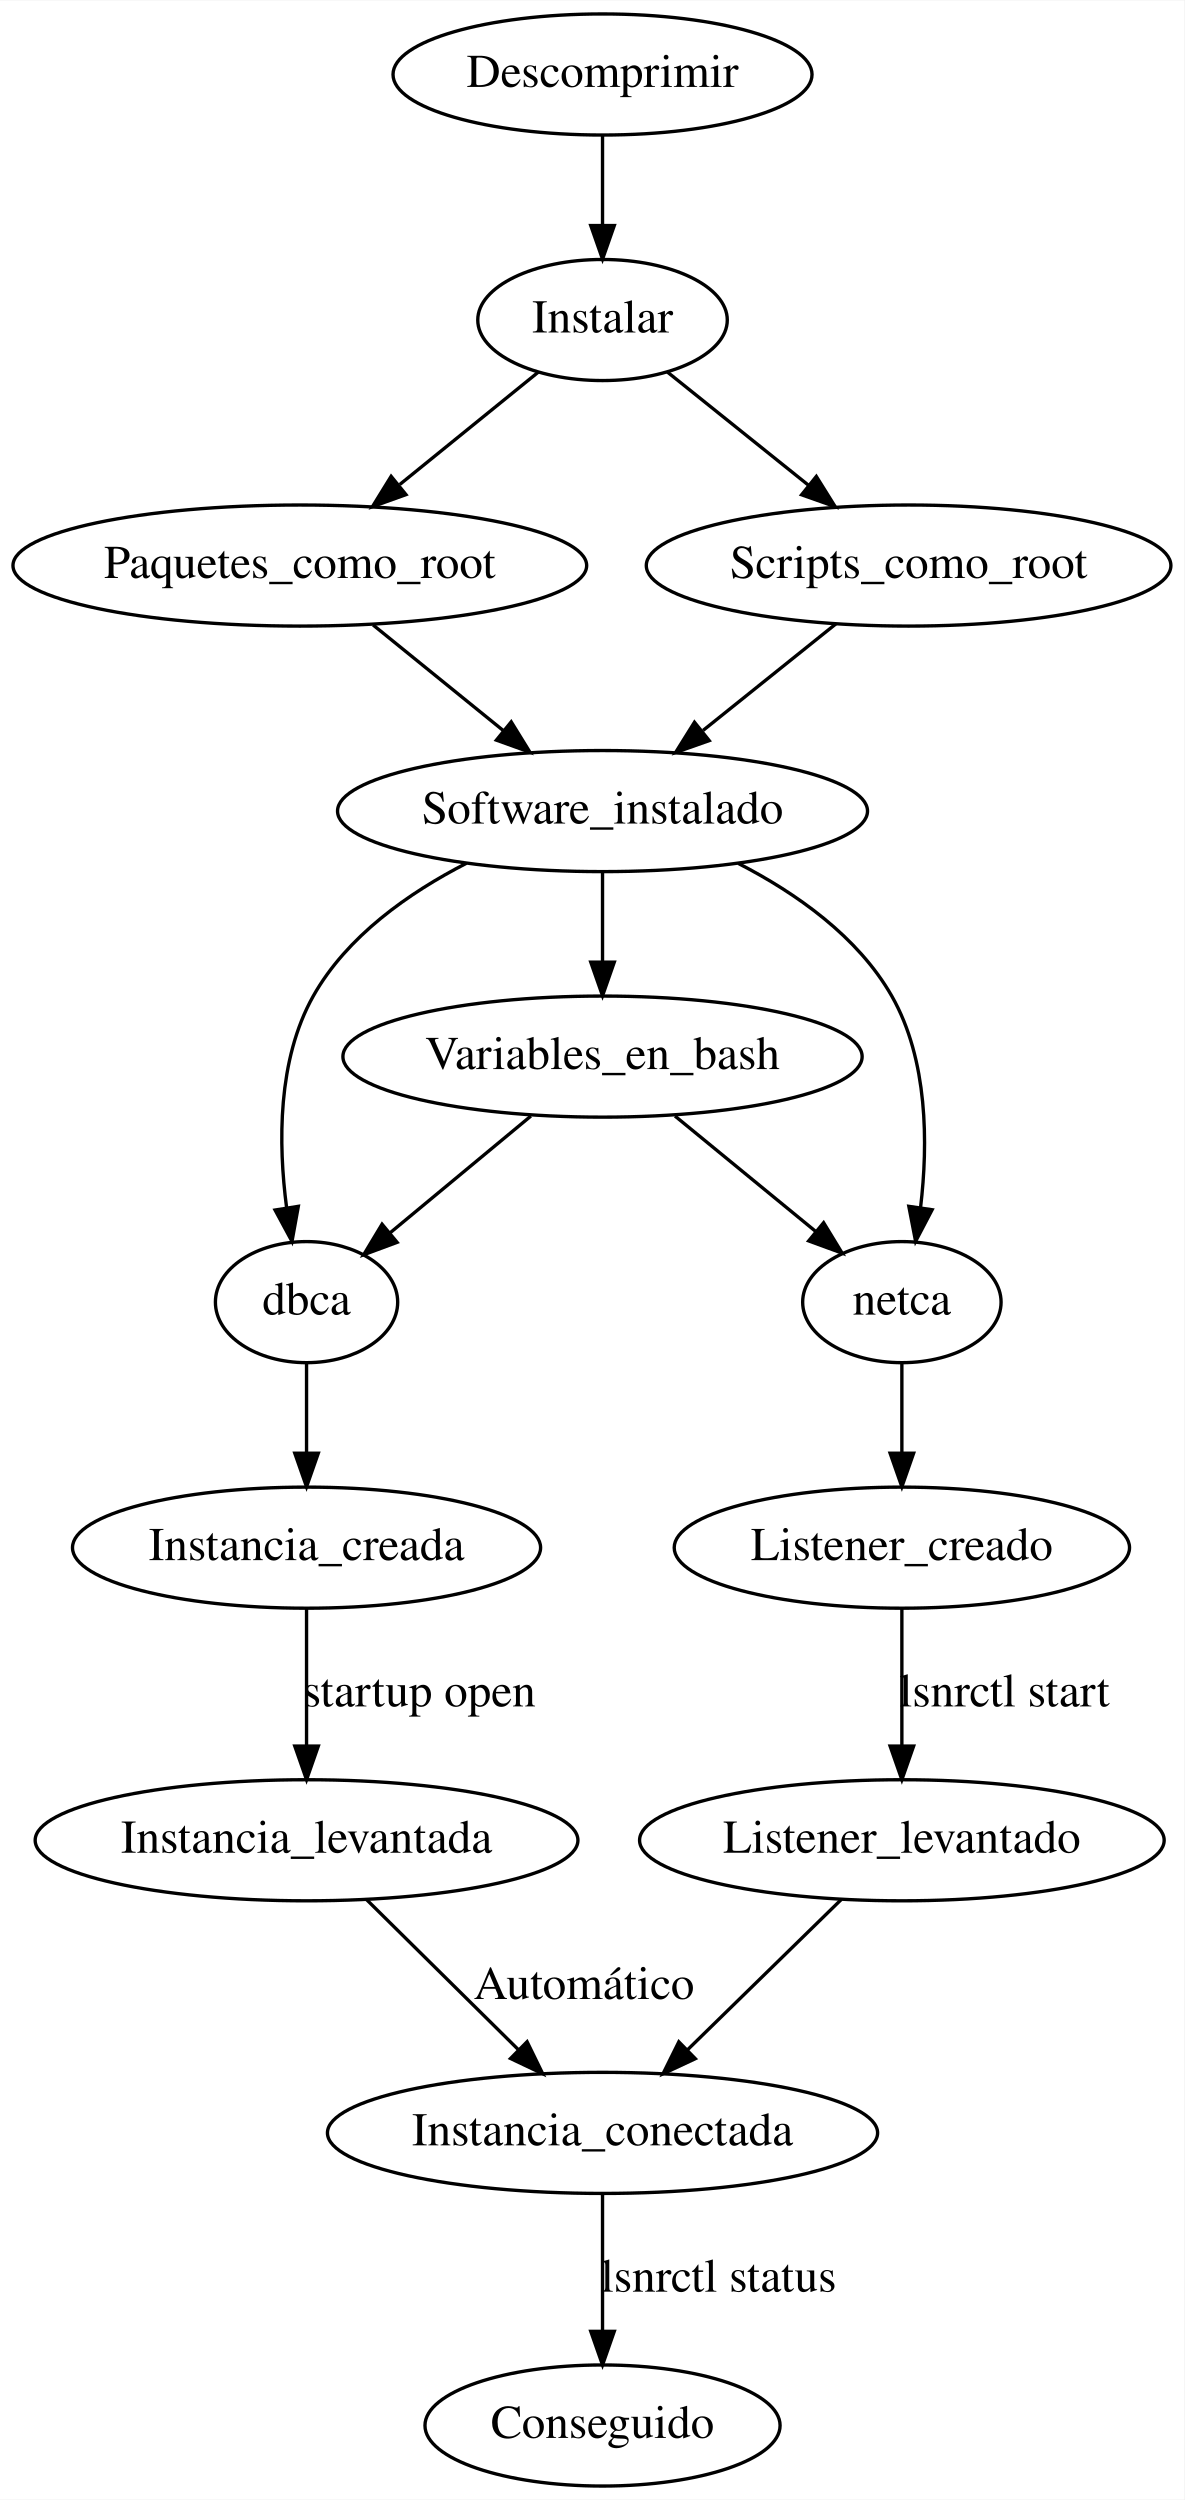
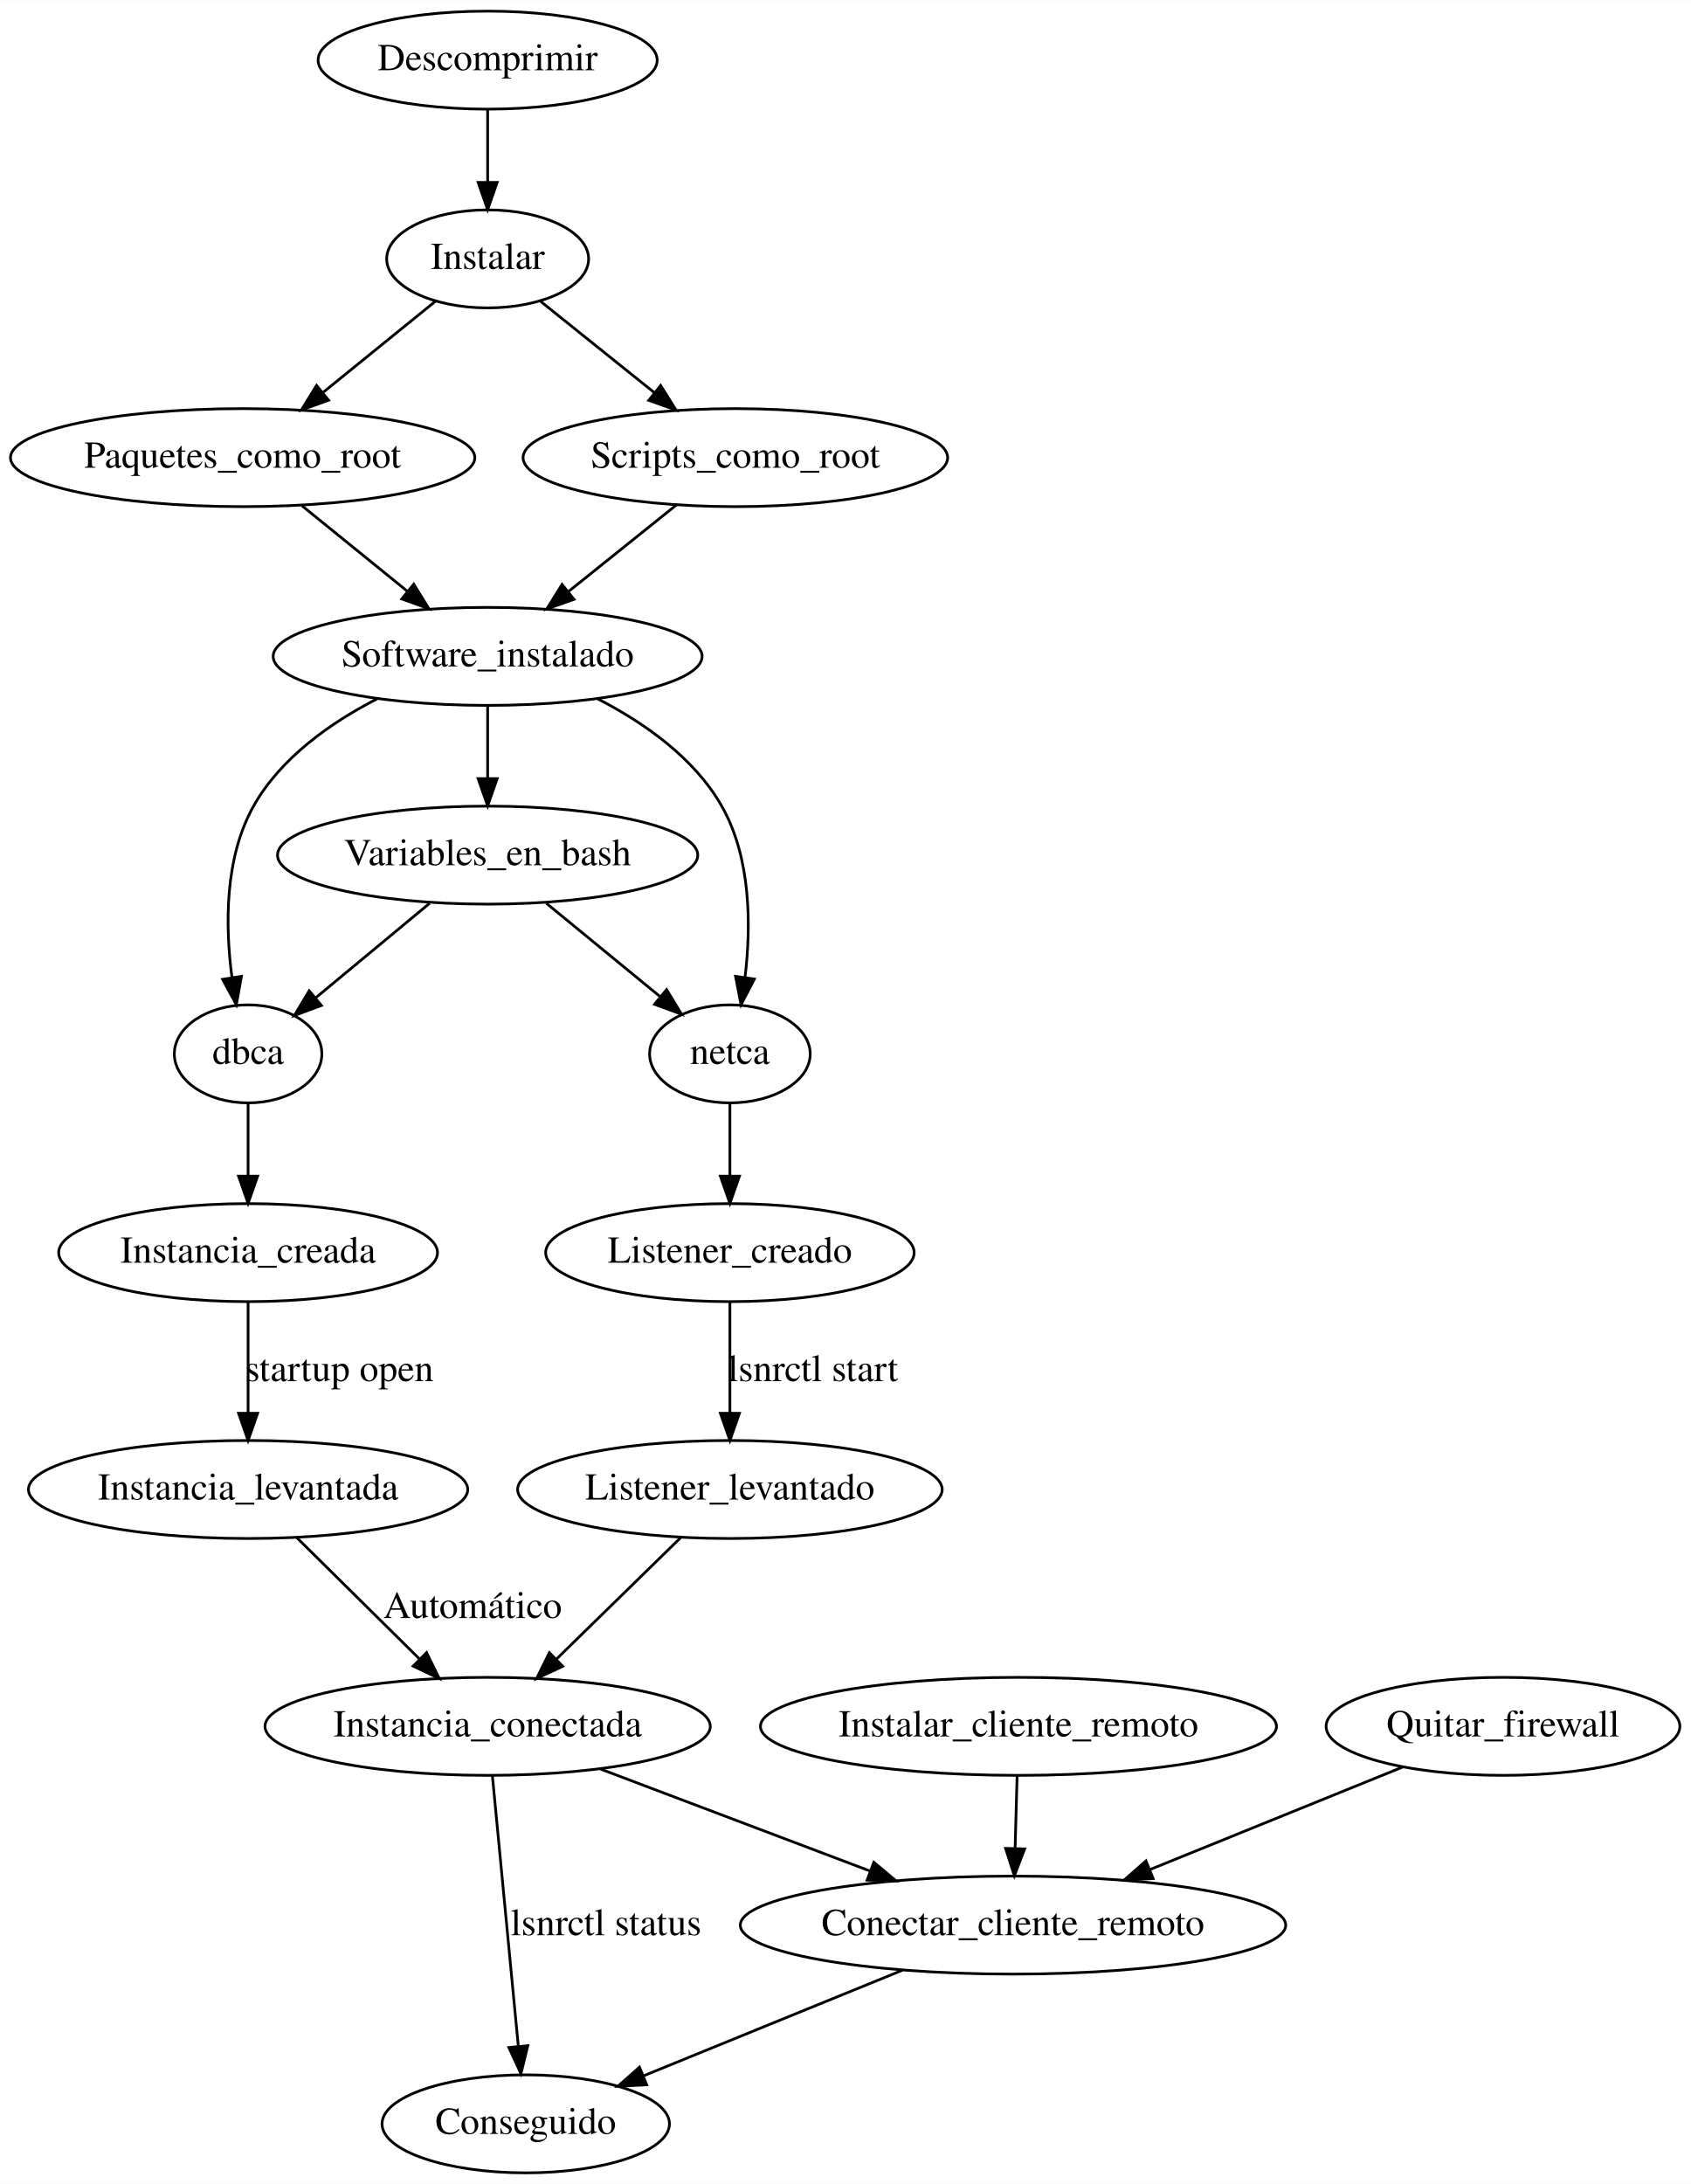
- <svg xmlns="http://www.w3.org/2000/svg" width="352pt" height="743pt" viewBox="0.00 0.00 352.14 743.00">
-   <g id="graph0" class="graph" transform="scale(1 1) rotate(0) translate(4 739)">
-     <polygon fill="#ffffff" stroke="transparent" points="-4,4 -4,-739 348.135,-739 348.135,4 -4,4" />
+ <svg xmlns="http://www.w3.org/2000/svg" width="621pt" height="802pt" viewBox="0.00 0.00 621.14 802.00">
+   <g id="graph0" class="graph" transform="scale(1 1) rotate(0) translate(4 798)">
+     <polygon fill="#ffffff" stroke="transparent" points="-4,4 -4,-798 617.137,-798 617.137,4 -4,4" />
    <g id="node1" class="node">
-       <ellipse fill="none" stroke="#000000" cx="175.142" cy="-717" rx="62.289" ry="18" />
-       <text text-anchor="middle" x="175.142" y="-713.3" font-family="Times,serif" font-size="14.00" fill="#000000">Descomprimir</text>
+       <ellipse fill="none" stroke="#000000" cx="175.142" cy="-776" rx="62.289" ry="18" />
+       <text text-anchor="middle" x="175.142" y="-772.3" font-family="Times,serif" font-size="14.00" fill="#000000">Descomprimir</text>
    </g>
    <g id="node2" class="node">
-       <ellipse fill="none" stroke="#000000" cx="175.142" cy="-644" rx="37.093" ry="18" />
-       <text text-anchor="middle" x="175.142" y="-640.3" font-family="Times,serif" font-size="14.00" fill="#000000">Instalar</text>
+       <ellipse fill="none" stroke="#000000" cx="175.142" cy="-703" rx="37.093" ry="18" />
+       <text text-anchor="middle" x="175.142" y="-699.3" font-family="Times,serif" font-size="14.00" fill="#000000">Instalar</text>
    </g>
    <g id="edge1" class="edge">
-       <path fill="none" stroke="#000000" d="M175.142,-698.955C175.142,-690.883 175.142,-681.176 175.142,-672.182" />
-       <polygon fill="#000000" stroke="#000000" points="178.643,-672.09 175.142,-662.09 171.643,-672.09 178.643,-672.09" />
+       <path fill="none" stroke="#000000" d="M175.142,-757.955C175.142,-749.883 175.142,-740.176 175.142,-731.182" />
+       <polygon fill="#000000" stroke="#000000" points="178.643,-731.09 175.142,-721.09 171.643,-731.09 178.643,-731.09" />
    </g>
    <g id="node3" class="node">
-       <ellipse fill="none" stroke="#000000" cx="85.142" cy="-571" rx="85.285" ry="18" />
-       <text text-anchor="middle" x="85.142" y="-567.3" font-family="Times,serif" font-size="14.00" fill="#000000">Paquetes_como_root</text>
+       <ellipse fill="none" stroke="#000000" cx="85.142" cy="-630" rx="85.285" ry="18" />
+       <text text-anchor="middle" x="85.142" y="-626.3" font-family="Times,serif" font-size="14.00" fill="#000000">Paquetes_como_root</text>
    </g>
    <g id="edge2" class="edge">
-       <path fill="none" stroke="#000000" d="M156.056,-628.519C144.091,-618.814 128.419,-606.102 114.852,-595.098" />
-       <polygon fill="#000000" stroke="#000000" points="116.7,-592.09 106.728,-588.509 112.29,-597.526 116.7,-592.09" />
+       <path fill="none" stroke="#000000" d="M156.056,-687.519C144.091,-677.814 128.419,-665.102 114.852,-654.098" />
+       <polygon fill="#000000" stroke="#000000" points="116.7,-651.09 106.728,-647.509 112.29,-656.526 116.7,-651.09" />
    </g>
    <g id="node4" class="node">
-       <ellipse fill="none" stroke="#000000" cx="266.142" cy="-571" rx="77.986" ry="18" />
-       <text text-anchor="middle" x="266.142" y="-567.3" font-family="Times,serif" font-size="14.00" fill="#000000">Scripts_como_root</text>
+       <ellipse fill="none" stroke="#000000" cx="266.142" cy="-630" rx="77.986" ry="18" />
+       <text text-anchor="middle" x="266.142" y="-626.3" font-family="Times,serif" font-size="14.00" fill="#000000">Scripts_como_root</text>
    </g>
    <g id="edge3" class="edge">
-       <path fill="none" stroke="#000000" d="M194.441,-628.519C206.653,-618.722 222.684,-605.862 236.49,-594.787" />
-       <polygon fill="#000000" stroke="#000000" points="238.707,-597.496 244.317,-588.509 234.326,-592.036 238.707,-597.496" />
+       <path fill="none" stroke="#000000" d="M194.441,-687.519C206.653,-677.722 222.684,-664.862 236.49,-653.787" />
+       <polygon fill="#000000" stroke="#000000" points="238.707,-656.496 244.317,-647.509 234.326,-651.036 238.707,-656.496" />
    </g>
    <g id="node5" class="node">
-       <ellipse fill="none" stroke="#000000" cx="175.142" cy="-498" rx="78.786" ry="18" />
-       <text text-anchor="middle" x="175.142" y="-494.3" font-family="Times,serif" font-size="14.00" fill="#000000">Software_instalado</text>
+       <ellipse fill="none" stroke="#000000" cx="175.142" cy="-557" rx="78.786" ry="18" />
+       <text text-anchor="middle" x="175.142" y="-553.3" font-family="Times,serif" font-size="14.00" fill="#000000">Software_instalado</text>
    </g>
    <g id="edge4" class="edge">
-       <path fill="none" stroke="#000000" d="M106.929,-553.329C118.537,-543.914 132.982,-532.197 145.587,-521.973" />
-       <polygon fill="#000000" stroke="#000000" points="147.995,-524.526 153.557,-515.509 143.585,-519.09 147.995,-524.526" />
+       <path fill="none" stroke="#000000" d="M106.929,-612.329C118.537,-602.914 132.982,-591.197 145.587,-580.973" />
+       <polygon fill="#000000" stroke="#000000" points="147.995,-583.526 153.557,-574.509 143.585,-578.09 147.995,-583.526" />
    </g>
    <g id="edge5" class="edge">
-       <path fill="none" stroke="#000000" d="M244.577,-553.7C232.763,-544.223 217.941,-532.333 205.028,-521.974" />
-       <polygon fill="#000000" stroke="#000000" points="206.859,-518.956 196.869,-515.429 202.479,-524.416 206.859,-518.956" />
+       <path fill="none" stroke="#000000" d="M244.577,-612.7C232.763,-603.223 217.941,-591.333 205.028,-580.974" />
+       <polygon fill="#000000" stroke="#000000" points="206.859,-577.956 196.869,-574.429 202.479,-583.416 206.859,-577.956" />
    </g>
    <g id="node6" class="node">
-       <ellipse fill="none" stroke="#000000" cx="175.142" cy="-425" rx="77.187" ry="18" />
-       <text text-anchor="middle" x="175.142" y="-421.3" font-family="Times,serif" font-size="14.00" fill="#000000">Variables_en_bash</text>
+       <ellipse fill="none" stroke="#000000" cx="175.142" cy="-484" rx="77.187" ry="18" />
+       <text text-anchor="middle" x="175.142" y="-480.3" font-family="Times,serif" font-size="14.00" fill="#000000">Variables_en_bash</text>
    </g>
    <g id="edge6" class="edge">
-       <path fill="none" stroke="#000000" d="M175.142,-479.955C175.142,-471.883 175.142,-462.176 175.142,-453.182" />
-       <polygon fill="#000000" stroke="#000000" points="178.643,-453.09 175.142,-443.09 171.643,-453.09 178.643,-453.09" />
+       <path fill="none" stroke="#000000" d="M175.142,-538.955C175.142,-530.883 175.142,-521.176 175.142,-512.182" />
+       <polygon fill="#000000" stroke="#000000" points="178.643,-512.09 175.142,-502.09 171.643,-512.09 178.643,-512.09" />
    </g>
    <g id="node7" class="node">
-       <ellipse fill="none" stroke="#000000" cx="87.142" cy="-352" rx="27.097" ry="18" />
-       <text text-anchor="middle" x="87.142" y="-348.3" font-family="Times,serif" font-size="14.00" fill="#000000">dbca</text>
+       <ellipse fill="none" stroke="#000000" cx="87.142" cy="-411" rx="27.097" ry="18" />
+       <text text-anchor="middle" x="87.142" y="-407.3" font-family="Times,serif" font-size="14.00" fill="#000000">dbca</text>
    </g>
    <g id="edge7" class="edge">
-       <path fill="none" stroke="#000000" d="M134.7,-482.496C117.494,-473.672 99.126,-460.769 89.142,-443 78.481,-424.024 78.713,-399.126 81.203,-380.17" />
-       <polygon fill="#000000" stroke="#000000" points="84.697,-380.483 82.813,-370.057 77.784,-379.382 84.697,-380.483" />
+       <path fill="none" stroke="#000000" d="M134.7,-541.496C117.494,-532.672 99.126,-519.769 89.142,-502 78.481,-483.024 78.713,-458.126 81.203,-439.17" />
+       <polygon fill="#000000" stroke="#000000" points="84.697,-439.483 82.813,-429.057 77.784,-438.382 84.697,-439.483" />
    </g>
    <g id="node8" class="node">
-       <ellipse fill="none" stroke="#000000" cx="264.142" cy="-352" rx="29.497" ry="18" />
-       <text text-anchor="middle" x="264.142" y="-348.3" font-family="Times,serif" font-size="14.00" fill="#000000">netca</text>
+       <ellipse fill="none" stroke="#000000" cx="264.142" cy="-411" rx="29.497" ry="18" />
+       <text text-anchor="middle" x="264.142" y="-407.3" font-family="Times,serif" font-size="14.00" fill="#000000">netca</text>
    </g>
    <g id="edge8" class="edge">
-       <path fill="none" stroke="#000000" d="M215.496,-482.446C232.683,-473.611 251.062,-460.714 261.142,-443 271.911,-424.078 271.961,-399.175 269.708,-380.204" />
-       <polygon fill="#000000" stroke="#000000" points="273.138,-379.469 268.226,-370.081 266.212,-380.483 273.138,-379.469" />
+       <path fill="none" stroke="#000000" d="M215.496,-541.446C232.683,-532.611 251.062,-519.714 261.142,-502 271.911,-483.078 271.961,-458.175 269.708,-439.204" />
+       <polygon fill="#000000" stroke="#000000" points="273.138,-438.469 268.226,-429.081 266.212,-439.483 273.138,-438.469" />
    </g>
    <g id="edge9" class="edge">
-       <path fill="none" stroke="#000000" d="M153.84,-407.329C141.203,-396.846 125.126,-383.509 111.922,-372.556" />
-       <polygon fill="#000000" stroke="#000000" points="114.061,-369.782 104.129,-366.091 109.591,-375.17 114.061,-369.782" />
+       <path fill="none" stroke="#000000" d="M153.84,-466.329C141.203,-455.846 125.126,-442.509 111.922,-431.556" />
+       <polygon fill="#000000" stroke="#000000" points="114.061,-428.782 104.129,-425.091 109.591,-434.17 114.061,-428.782" />
    </g>
    <g id="edge10" class="edge">
-       <path fill="none" stroke="#000000" d="M196.687,-407.329C209.297,-396.985 225.295,-383.864 238.545,-372.995" />
-       <polygon fill="#000000" stroke="#000000" points="240.874,-375.612 246.386,-366.564 236.434,-370.2 240.874,-375.612" />
+       <path fill="none" stroke="#000000" d="M196.687,-466.329C209.297,-455.985 225.295,-442.864 238.545,-431.995" />
+       <polygon fill="#000000" stroke="#000000" points="240.874,-434.612 246.386,-425.564 236.434,-429.2 240.874,-434.612" />
    </g>
    <g id="node11" class="node">
-       <ellipse fill="none" stroke="#000000" cx="87.142" cy="-279" rx="69.588" ry="18" />
-       <text text-anchor="middle" x="87.142" y="-275.3" font-family="Times,serif" font-size="14.00" fill="#000000">Instancia_creada</text>
+       <ellipse fill="none" stroke="#000000" cx="87.142" cy="-338" rx="69.588" ry="18" />
+       <text text-anchor="middle" x="87.142" y="-334.3" font-family="Times,serif" font-size="14.00" fill="#000000">Instancia_creada</text>
    </g>
    <g id="edge13" class="edge">
-       <path fill="none" stroke="#000000" d="M87.142,-333.955C87.142,-325.883 87.142,-316.176 87.142,-307.182" />
-       <polygon fill="#000000" stroke="#000000" points="90.642,-307.09 87.142,-297.09 83.642,-307.09 90.642,-307.09" />
+       <path fill="none" stroke="#000000" d="M87.142,-392.955C87.142,-384.883 87.142,-375.176 87.142,-366.182" />
+       <polygon fill="#000000" stroke="#000000" points="90.642,-366.09 87.142,-356.09 83.642,-366.09 90.642,-366.09" />
    </g>
    <g id="node9" class="node">
-       <ellipse fill="none" stroke="#000000" cx="264.142" cy="-279" rx="67.688" ry="18" />
-       <text text-anchor="middle" x="264.142" y="-275.3" font-family="Times,serif" font-size="14.00" fill="#000000">Listener_creado</text>
+       <ellipse fill="none" stroke="#000000" cx="264.142" cy="-338" rx="67.688" ry="18" />
+       <text text-anchor="middle" x="264.142" y="-334.3" font-family="Times,serif" font-size="14.00" fill="#000000">Listener_creado</text>
    </g>
    <g id="edge11" class="edge">
-       <path fill="none" stroke="#000000" d="M264.142,-333.955C264.142,-325.883 264.142,-316.176 264.142,-307.182" />
-       <polygon fill="#000000" stroke="#000000" points="267.642,-307.09 264.142,-297.09 260.642,-307.09 267.642,-307.09" />
+       <path fill="none" stroke="#000000" d="M264.142,-392.955C264.142,-384.883 264.142,-375.176 264.142,-366.182" />
+       <polygon fill="#000000" stroke="#000000" points="267.642,-366.09 264.142,-356.09 260.642,-366.09 267.642,-366.09" />
    </g>
    <g id="node10" class="node">
-       <ellipse fill="none" stroke="#000000" cx="264.142" cy="-192" rx="77.986" ry="18" />
-       <text text-anchor="middle" x="264.142" y="-188.3" font-family="Times,serif" font-size="14.00" fill="#000000">Listener_levantado</text>
+       <ellipse fill="none" stroke="#000000" cx="264.142" cy="-251" rx="77.986" ry="18" />
+       <text text-anchor="middle" x="264.142" y="-247.3" font-family="Times,serif" font-size="14.00" fill="#000000">Listener_levantado</text>
    </g>
    <g id="edge12" class="edge">
-       <path fill="none" stroke="#000000" d="M264.142,-260.974C264.142,-249.192 264.142,-233.561 264.142,-220.158" />
-       <polygon fill="#000000" stroke="#000000" points="267.642,-220.003 264.142,-210.003 260.642,-220.003 267.642,-220.003" />
-       <text text-anchor="middle" x="294.642" y="-231.8" font-family="Times,serif" font-size="14.00" fill="#000000">lsnrctl start</text>
+       <path fill="none" stroke="#000000" d="M264.142,-319.974C264.142,-308.192 264.142,-292.561 264.142,-279.158" />
+       <polygon fill="#000000" stroke="#000000" points="267.642,-279.003 264.142,-269.003 260.642,-279.003 267.642,-279.003" />
+       <text text-anchor="middle" x="294.642" y="-290.8" font-family="Times,serif" font-size="14.00" fill="#000000">lsnrctl start</text>
    </g>
    <g id="node13" class="node">
-       <ellipse fill="none" stroke="#000000" cx="175.142" cy="-105" rx="81.786" ry="18" />
-       <text text-anchor="middle" x="175.142" y="-101.3" font-family="Times,serif" font-size="14.00" fill="#000000">Instancia_conectada</text>
+       <ellipse fill="none" stroke="#000000" cx="175.142" cy="-164" rx="81.786" ry="18" />
+       <text text-anchor="middle" x="175.142" y="-160.3" font-family="Times,serif" font-size="14.00" fill="#000000">Instancia_conectada</text>
    </g>
    <g id="edge16" class="edge">
-       <path fill="none" stroke="#000000" d="M246.132,-174.394C232.983,-161.541 214.982,-143.945 200.398,-129.688" />
-       <polygon fill="#000000" stroke="#000000" points="202.724,-127.067 193.126,-122.58 197.831,-132.073 202.724,-127.067" />
+       <path fill="none" stroke="#000000" d="M246.132,-233.394C232.983,-220.541 214.982,-202.945 200.398,-188.688" />
+       <polygon fill="#000000" stroke="#000000" points="202.724,-186.067 193.126,-181.58 197.831,-191.073 202.724,-186.067" />
    </g>
    <g id="node12" class="node">
-       <ellipse fill="none" stroke="#000000" cx="87.142" cy="-192" rx="80.686" ry="18" />
-       <text text-anchor="middle" x="87.142" y="-188.3" font-family="Times,serif" font-size="14.00" fill="#000000">Instancia_levantada</text>
+       <ellipse fill="none" stroke="#000000" cx="87.142" cy="-251" rx="80.686" ry="18" />
+       <text text-anchor="middle" x="87.142" y="-247.3" font-family="Times,serif" font-size="14.00" fill="#000000">Instancia_levantada</text>
    </g>
    <g id="edge14" class="edge">
-       <path fill="none" stroke="#000000" d="M87.142,-260.974C87.142,-249.192 87.142,-233.561 87.142,-220.158" />
-       <polygon fill="#000000" stroke="#000000" points="90.642,-220.003 87.142,-210.003 83.642,-220.003 90.642,-220.003" />
-       <text text-anchor="middle" x="120.642" y="-231.8" font-family="Times,serif" font-size="14.00" fill="#000000">startup open</text>
+       <path fill="none" stroke="#000000" d="M87.142,-319.974C87.142,-308.192 87.142,-292.561 87.142,-279.158" />
+       <polygon fill="#000000" stroke="#000000" points="90.642,-279.003 87.142,-269.003 83.642,-279.003 90.642,-279.003" />
+       <text text-anchor="middle" x="120.642" y="-290.8" font-family="Times,serif" font-size="14.00" fill="#000000">startup open</text>
    </g>
    <g id="edge15" class="edge">
-       <path fill="none" stroke="#000000" d="M104.951,-174.394C117.952,-161.541 135.75,-143.945 150.171,-129.688" />
-       <polygon fill="#000000" stroke="#000000" points="152.71,-132.099 157.361,-122.58 147.789,-127.121 152.71,-132.099" />
-       <text text-anchor="middle" x="169.642" y="-144.8" font-family="Times,serif" font-size="14.00" fill="#000000">Automático</text>
+       <path fill="none" stroke="#000000" d="M104.951,-233.394C117.952,-220.541 135.75,-202.945 150.171,-188.688" />
+       <polygon fill="#000000" stroke="#000000" points="152.71,-191.099 157.361,-181.58 147.789,-186.121 152.71,-191.099" />
+       <text text-anchor="middle" x="169.642" y="-203.8" font-family="Times,serif" font-size="14.00" fill="#000000">Automático</text>
+     </g>
+     <g id="node15" class="node">
+       <ellipse fill="none" stroke="#000000" cx="368.142" cy="-91" rx="100.182" ry="18" />
+       <text text-anchor="middle" x="368.142" y="-87.3" font-family="Times,serif" font-size="14.00" fill="#000000">Conectar_cliente_remoto</text>
+     </g>
+     <g id="edge19" class="edge">
+       <path fill="none" stroke="#000000" d="M216.546,-148.34C245.555,-137.367 284.554,-122.617 315.731,-110.824" />
+       <polygon fill="#000000" stroke="#000000" points="317.021,-114.078 325.136,-107.267 314.545,-107.531 317.021,-114.078" />
+     </g>
+     <g id="node17" class="node">
+       <ellipse fill="none" stroke="#000000" cx="189.142" cy="-18" rx="52.791" ry="18" />
+       <text text-anchor="middle" x="189.142" y="-14.3" font-family="Times,serif" font-size="14.00" fill="#000000">Conseguido</text>
+     </g>
+     <g id="edge21" class="edge">
+       <path fill="none" stroke="#000000" d="M176.887,-145.804C179.277,-120.887 183.591,-75.894 186.411,-46.488" />
+       <polygon fill="#000000" stroke="#000000" points="189.905,-46.714 187.376,-36.425 182.937,-46.045 189.905,-46.714" />
+       <text text-anchor="middle" x="218.642" y="-87.3" font-family="Times,serif" font-size="14.00" fill="#000000">lsnrctl status</text>
    </g>
    <g id="node14" class="node">
-       <ellipse fill="none" stroke="#000000" cx="175.142" cy="-18" rx="52.791" ry="18" />
-       <text text-anchor="middle" x="175.142" y="-14.3" font-family="Times,serif" font-size="14.00" fill="#000000">Conseguido</text>
+       <ellipse fill="none" stroke="#000000" cx="370.142" cy="-164" rx="94.783" ry="18" />
+       <text text-anchor="middle" x="370.142" y="-160.3" font-family="Times,serif" font-size="14.00" fill="#000000">Instalar_cliente_remoto</text>
    </g>
    <g id="edge17" class="edge">
-       <path fill="none" stroke="#000000" d="M175.142,-86.974C175.142,-75.192 175.142,-59.561 175.142,-46.158" />
-       <polygon fill="#000000" stroke="#000000" points="178.643,-46.003 175.142,-36.003 171.643,-46.003 178.643,-46.003" />
-       <text text-anchor="middle" x="209.642" y="-57.8" font-family="Times,serif" font-size="14.00" fill="#000000">lsnrctl status</text>
+       <path fill="none" stroke="#000000" d="M369.648,-145.955C369.427,-137.883 369.161,-128.176 368.914,-119.182" />
+       <polygon fill="#000000" stroke="#000000" points="372.411,-118.991 368.638,-109.09 365.413,-119.183 372.411,-118.991" />
+     </g>
+     <g id="edge20" class="edge">
+       <path fill="none" stroke="#000000" d="M327.525,-74.435C299.166,-62.87 261.364,-47.453 232.436,-35.656" />
+       <polygon fill="#000000" stroke="#000000" points="233.573,-32.34 222.992,-31.805 230.93,-38.822 233.573,-32.34" />
+     </g>
+     <g id="node16" class="node">
+       <ellipse fill="none" stroke="#000000" cx="548.142" cy="-164" rx="64.989" ry="18" />
+       <text text-anchor="middle" x="548.142" y="-160.3" font-family="Times,serif" font-size="14.00" fill="#000000">Quitar_firewall</text>
+     </g>
+     <g id="edge18" class="edge">
+       <path fill="none" stroke="#000000" d="M511.282,-149.051C484.46,-138.173 447.828,-123.317 418.337,-111.356" />
+       <polygon fill="#000000" stroke="#000000" points="419.616,-108.099 409.034,-107.584 416.985,-114.585 419.616,-108.099" />
    </g>
  </g>
</svg>
